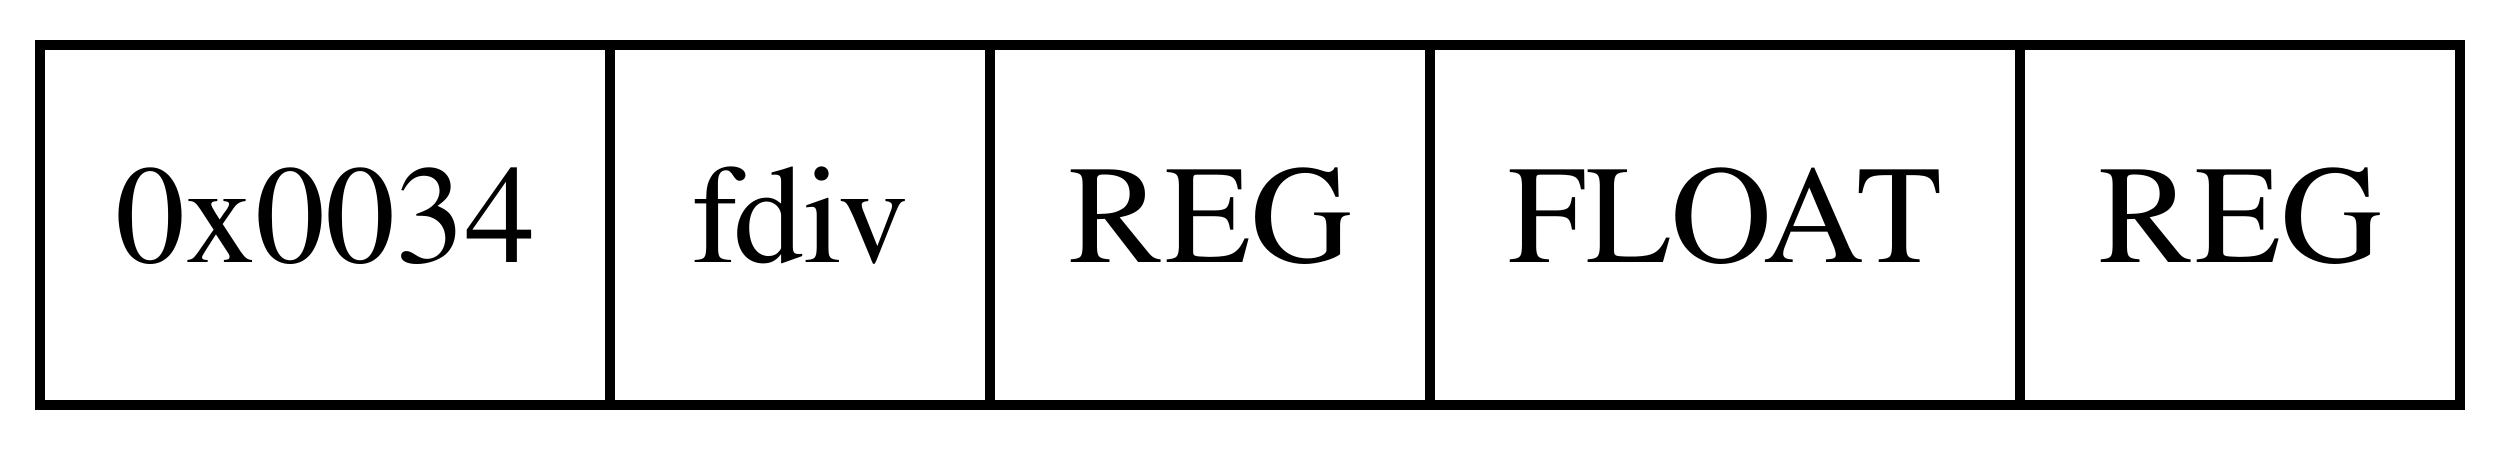
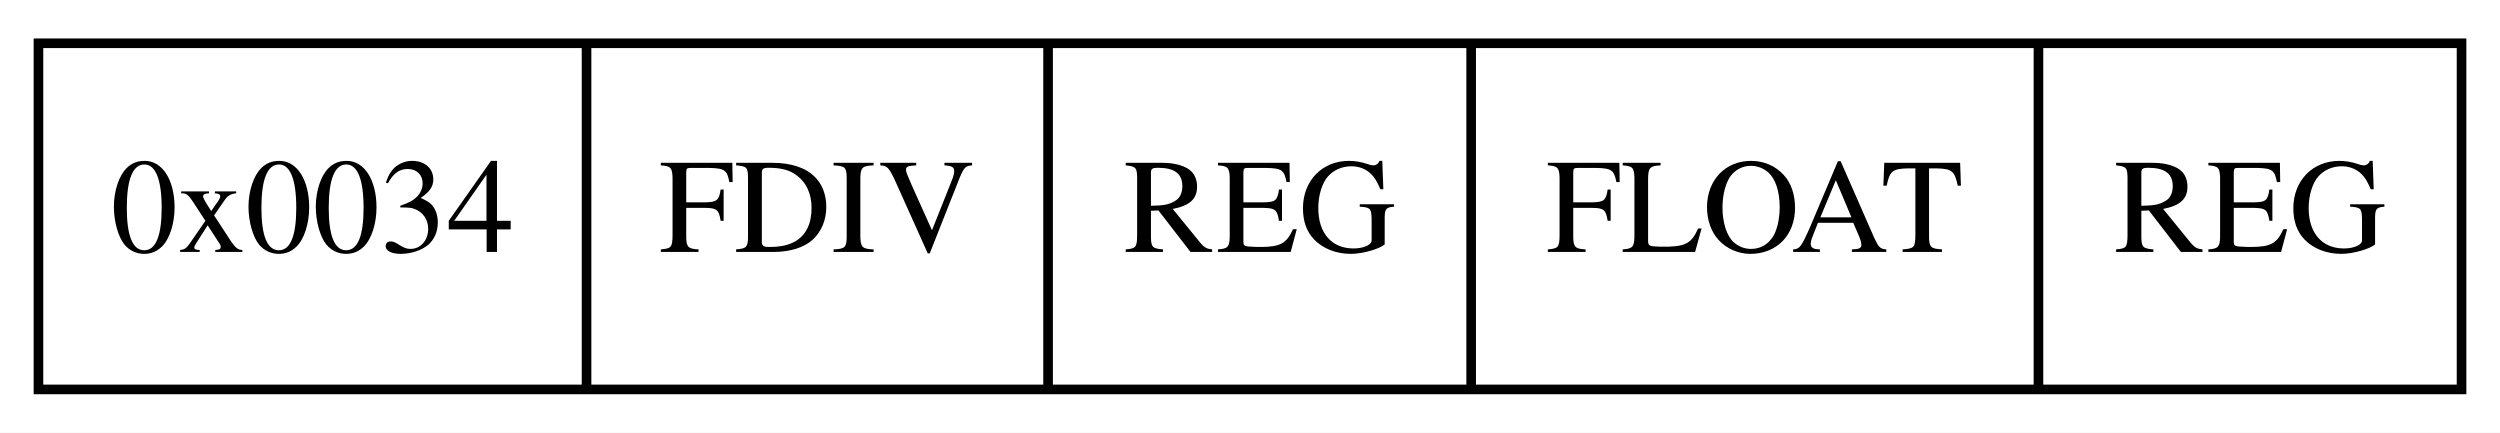
- <svg xmlns="http://www.w3.org/2000/svg" width="250pt" height="45pt" viewBox="0.00 0.00 250.00 45.00">
+ <svg xmlns="http://www.w3.org/2000/svg" width="260pt" height="45pt" viewBox="0.00 0.00 260.00 45.00">
  <g id="graph0" class="graph" transform="scale(1 1) rotate(0) translate(4 41)">
-     <polygon fill="white" stroke="none" points="-4,4 -4,-41 246,-41 246,4 -4,4" />
+     <polygon fill="white" stroke="none" points="-4,4 -4,-41 256,-41 256,4 -4,4" />
    <g id="node1" class="node">
-       <polygon fill="none" stroke="black" points="0,-0.5 0,-36.5 242,-36.5 242,-0.5 0,-0.5" />
+       <polygon fill="none" stroke="black" points="0,-0.5 0,-36.5 252,-36.5 252,-0.5 0,-0.5" />
      <text text-anchor="middle" x="28.5" y="-14.8" font-family="Times,serif" font-size="14.00">0x0034</text>
      <polyline fill="none" stroke="black" points="57,-0.5 57,-36.5" />
-       <text text-anchor="middle" x="76" y="-14.8" font-family="Times,serif" font-size="14.00">fdiv</text>
-       <polyline fill="none" stroke="black" points="95,-0.5 95,-36.5" />
-       <text text-anchor="middle" x="117" y="-14.8" font-family="Times,serif" font-size="14.00">REG</text>
-       <polyline fill="none" stroke="black" points="139,-0.5 139,-36.5" />
-       <text text-anchor="middle" x="168.5" y="-14.8" font-family="Times,serif" font-size="14.00">FLOAT</text>
-       <polyline fill="none" stroke="black" points="198,-0.5 198,-36.5" />
-       <text text-anchor="middle" x="220" y="-14.8" font-family="Times,serif" font-size="14.00">REG</text>
+       <text text-anchor="middle" x="81" y="-14.8" font-family="Times,serif" font-size="14.00">FDIV</text>
+       <polyline fill="none" stroke="black" points="105,-0.5 105,-36.5" />
+       <text text-anchor="middle" x="127" y="-14.8" font-family="Times,serif" font-size="14.00">REG</text>
+       <polyline fill="none" stroke="black" points="149,-0.5 149,-36.5" />
+       <text text-anchor="middle" x="178.5" y="-14.8" font-family="Times,serif" font-size="14.00">FLOAT</text>
+       <polyline fill="none" stroke="black" points="208,-0.5 208,-36.5" />
+       <text text-anchor="middle" x="230" y="-14.8" font-family="Times,serif" font-size="14.00">REG</text>
    </g>
  </g>
</svg>
